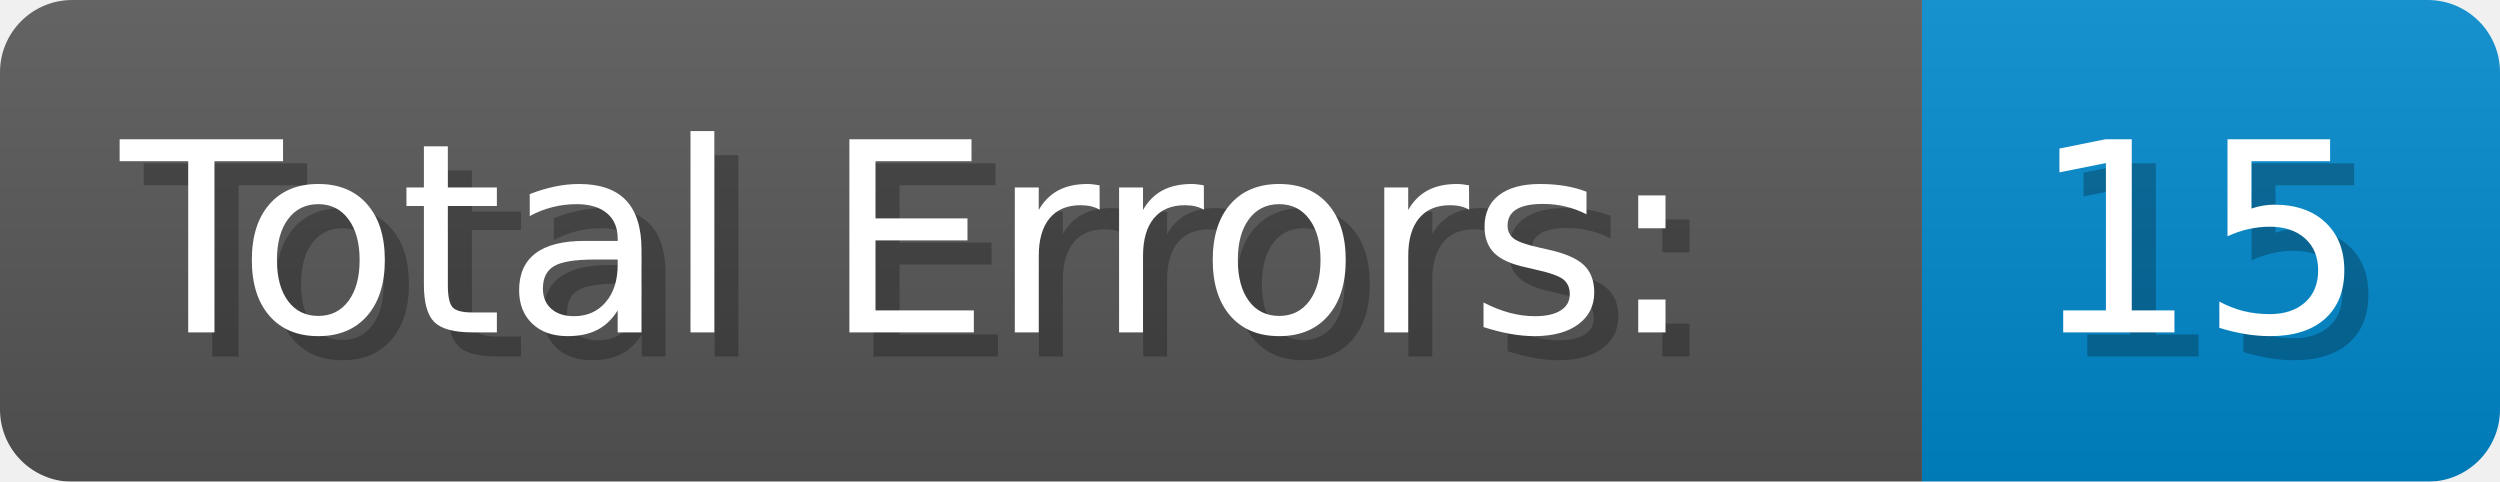
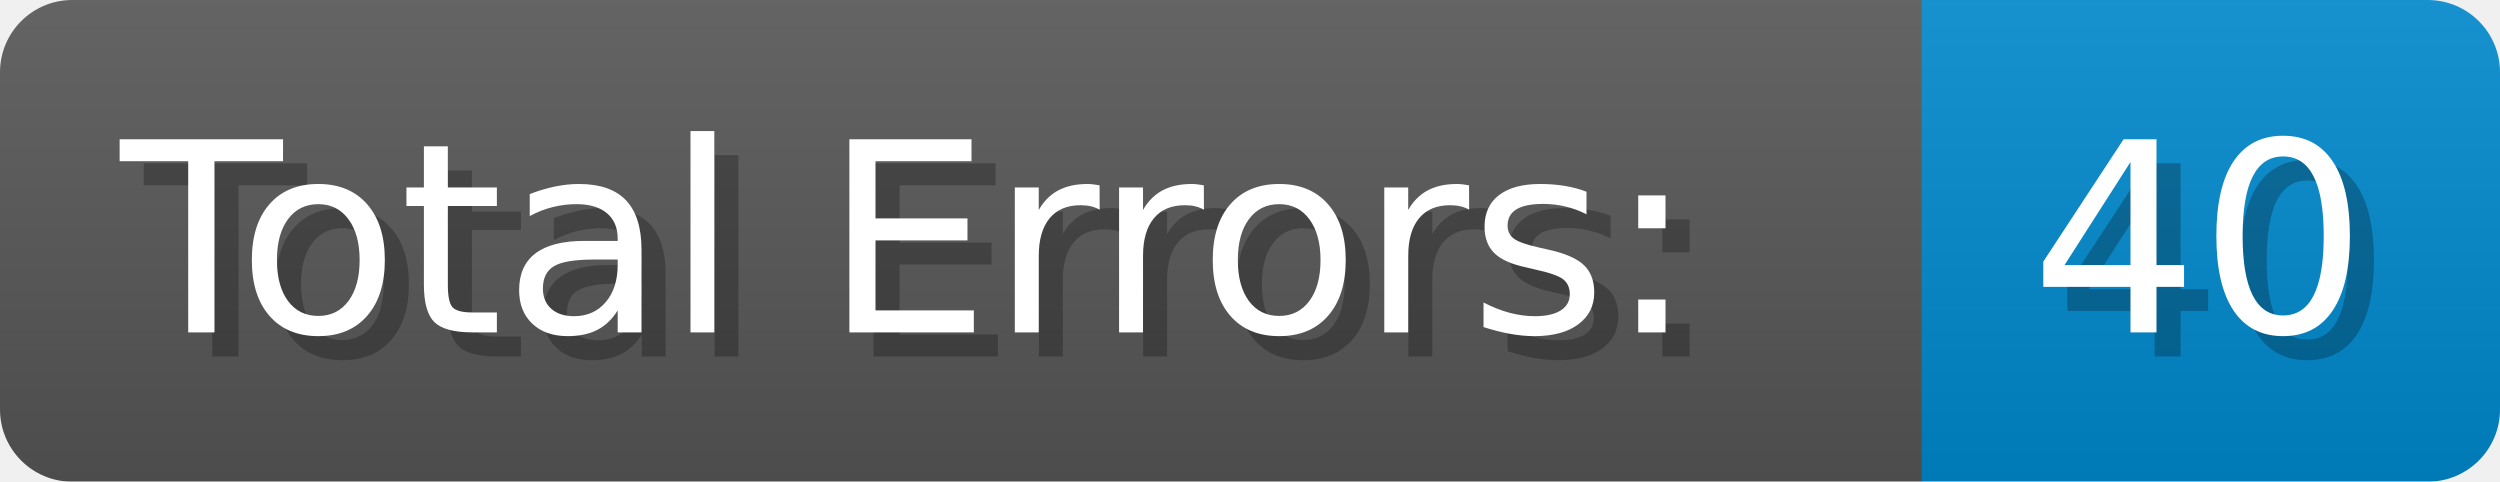
- <svg xmlns="http://www.w3.org/2000/svg" width="155.7" height="30" viewBox="0 0 1038 200" role="img" aria-label="Total Errors:: 15">
+ <svg xmlns="http://www.w3.org/2000/svg" width="155.7" height="30" viewBox="0 0 1038 200" role="img" aria-label="Total Errors:: 40">
  <linearGradient id="a" x2="0" y2="100%">
    <stop offset="0" stop-opacity=".1" stop-color="#EEE" />
    <stop offset="1" stop-opacity=".1" />
  </linearGradient>
  <mask id="m">
    <rect width="1038" height="200" rx="30" fill="#FFF" />
  </mask>
  <g mask="url(#m)">
    <rect width="798" height="200" fill="#555" />
    <rect width="240" height="200" fill="#08C" x="798" />
    <rect width="1038" height="200" fill="url(#a)" />
  </g>
  <g aria-hidden="true" fill="#fff" text-anchor="start" font-family="Verdana,DejaVu Sans,sans-serif" font-size="110">
    <text x="60" y="148" textLength="698" fill="#000" opacity="0.25">Total Errors:</text>
    <text x="50" y="138" textLength="698">Total Errors:</text>
-     <text x="853" y="148" textLength="140" fill="#000" opacity="0.25">15</text>
-     <text x="843" y="138" textLength="140">15</text>
+     <text x="853" y="148" textLength="140" fill="#000" opacity="0.25">40</text>
+     <text x="843" y="138" textLength="140">40</text>
  </g>
</svg>
